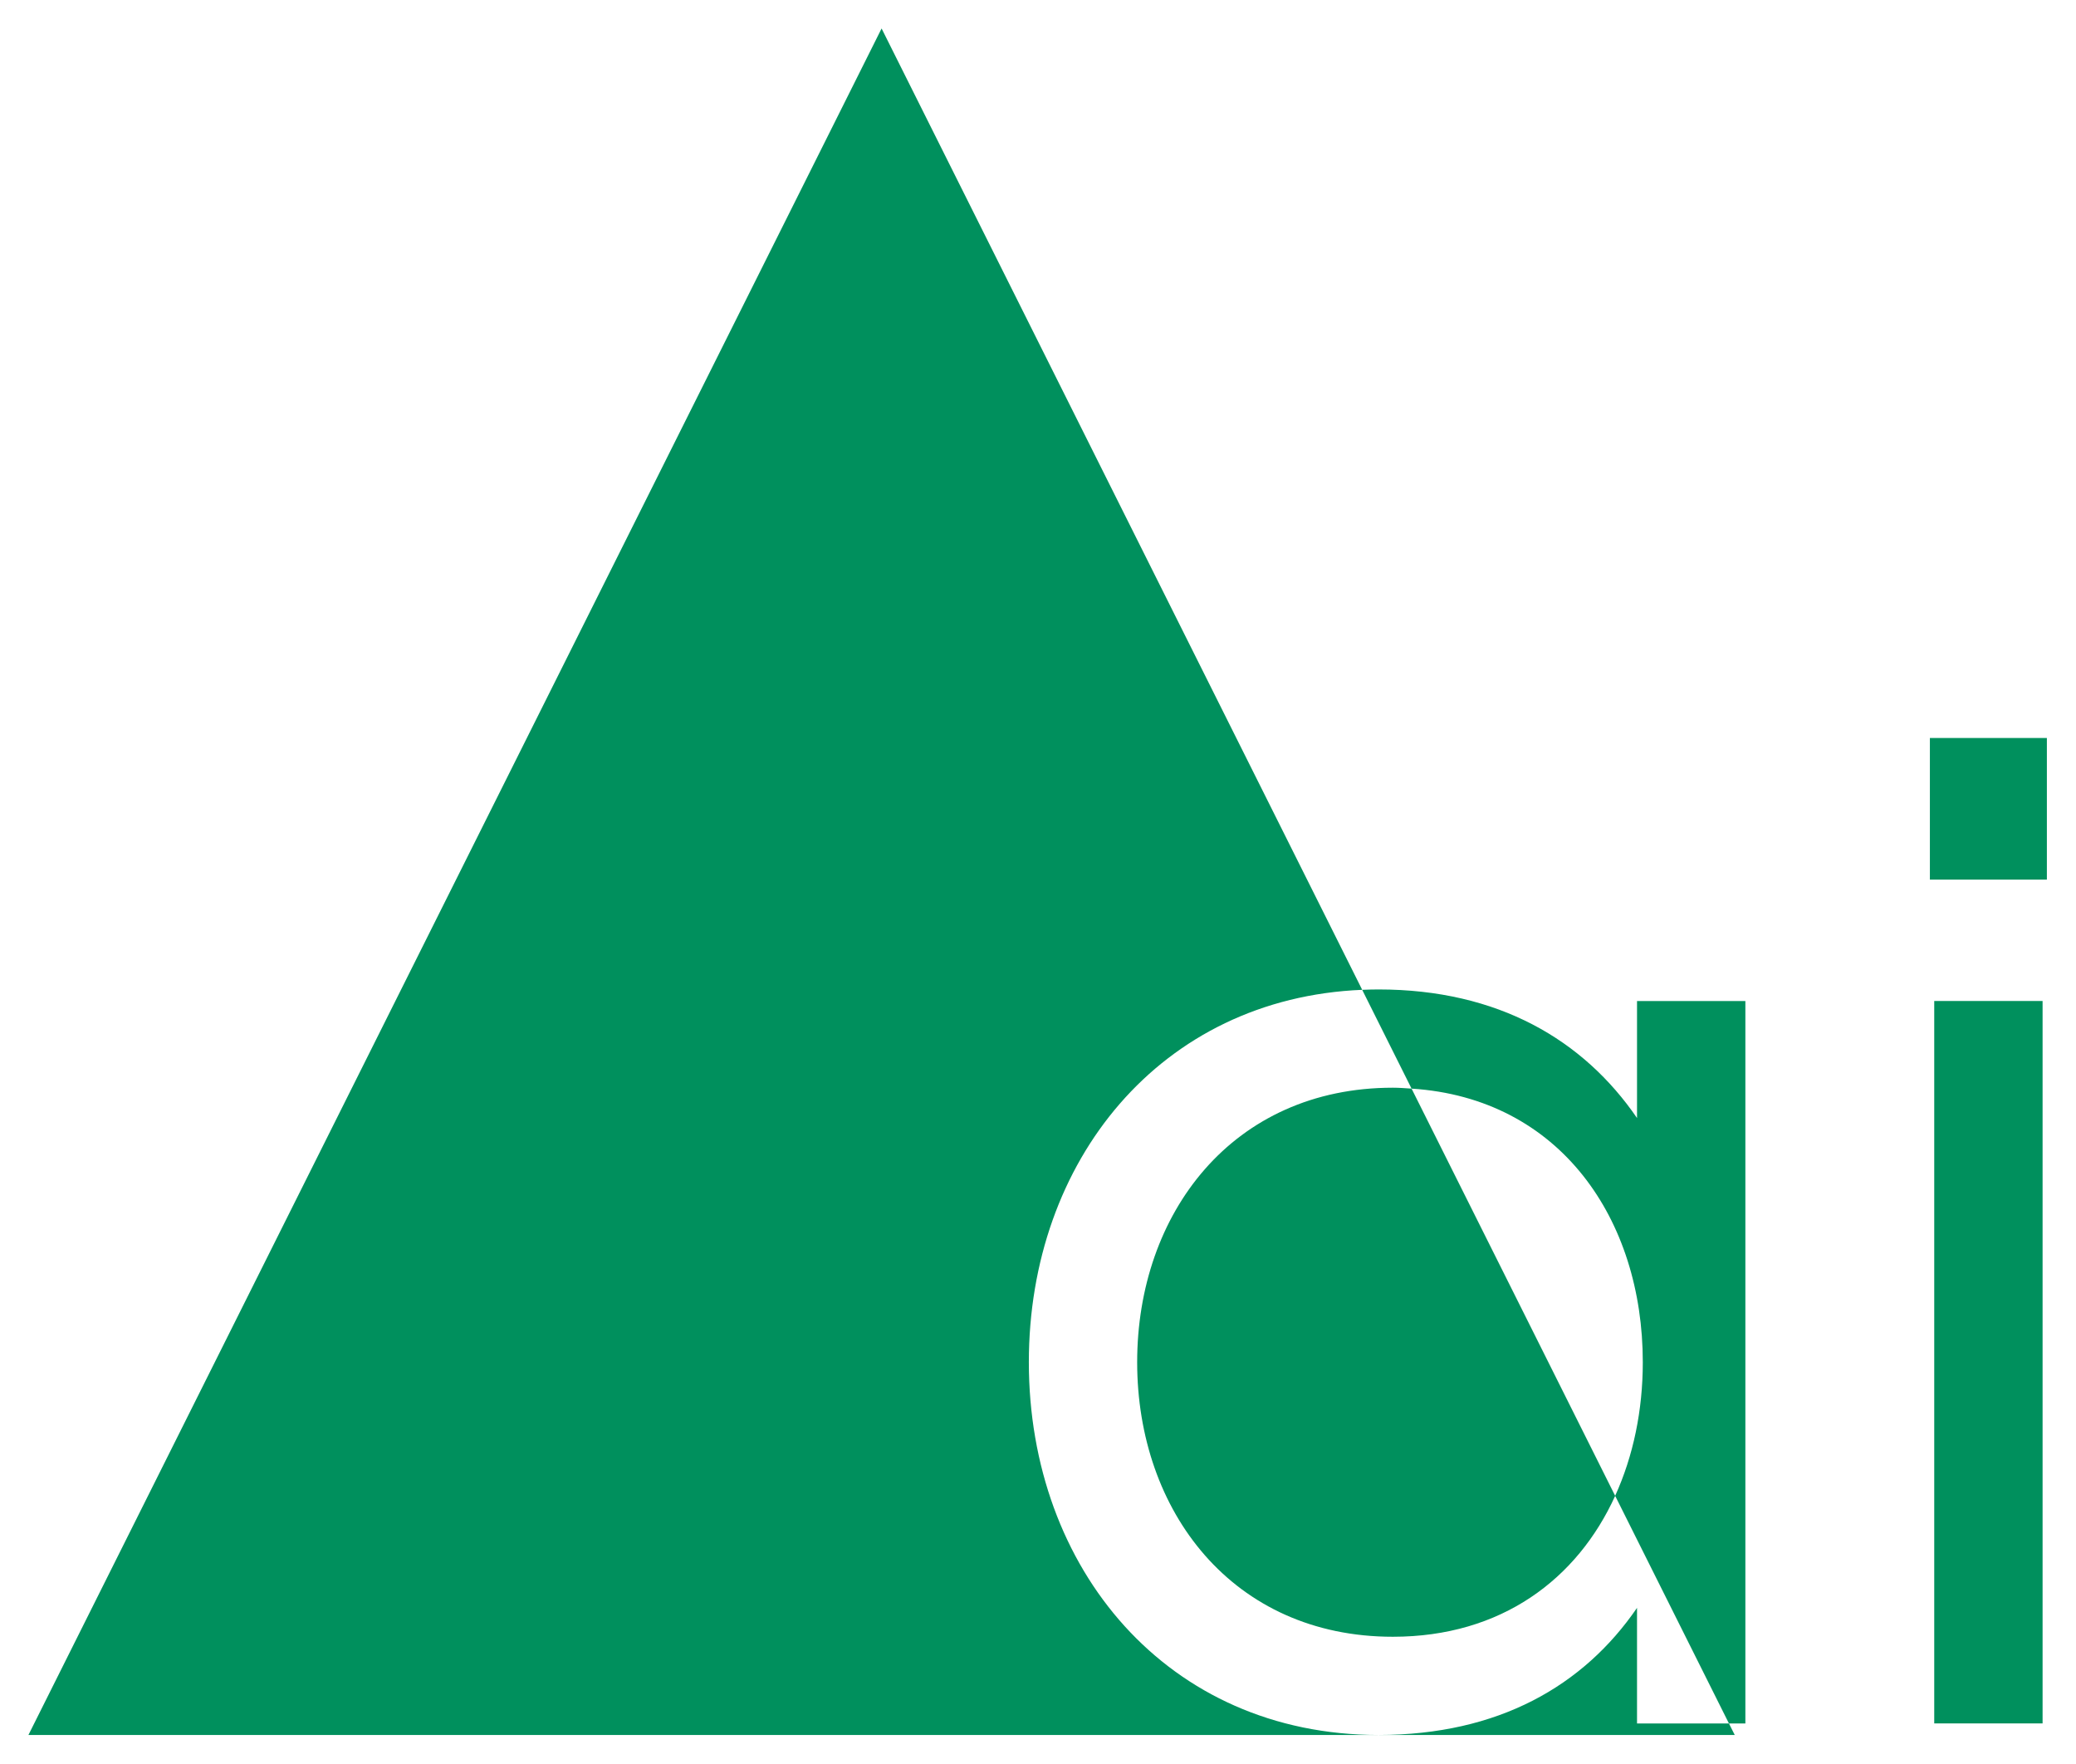
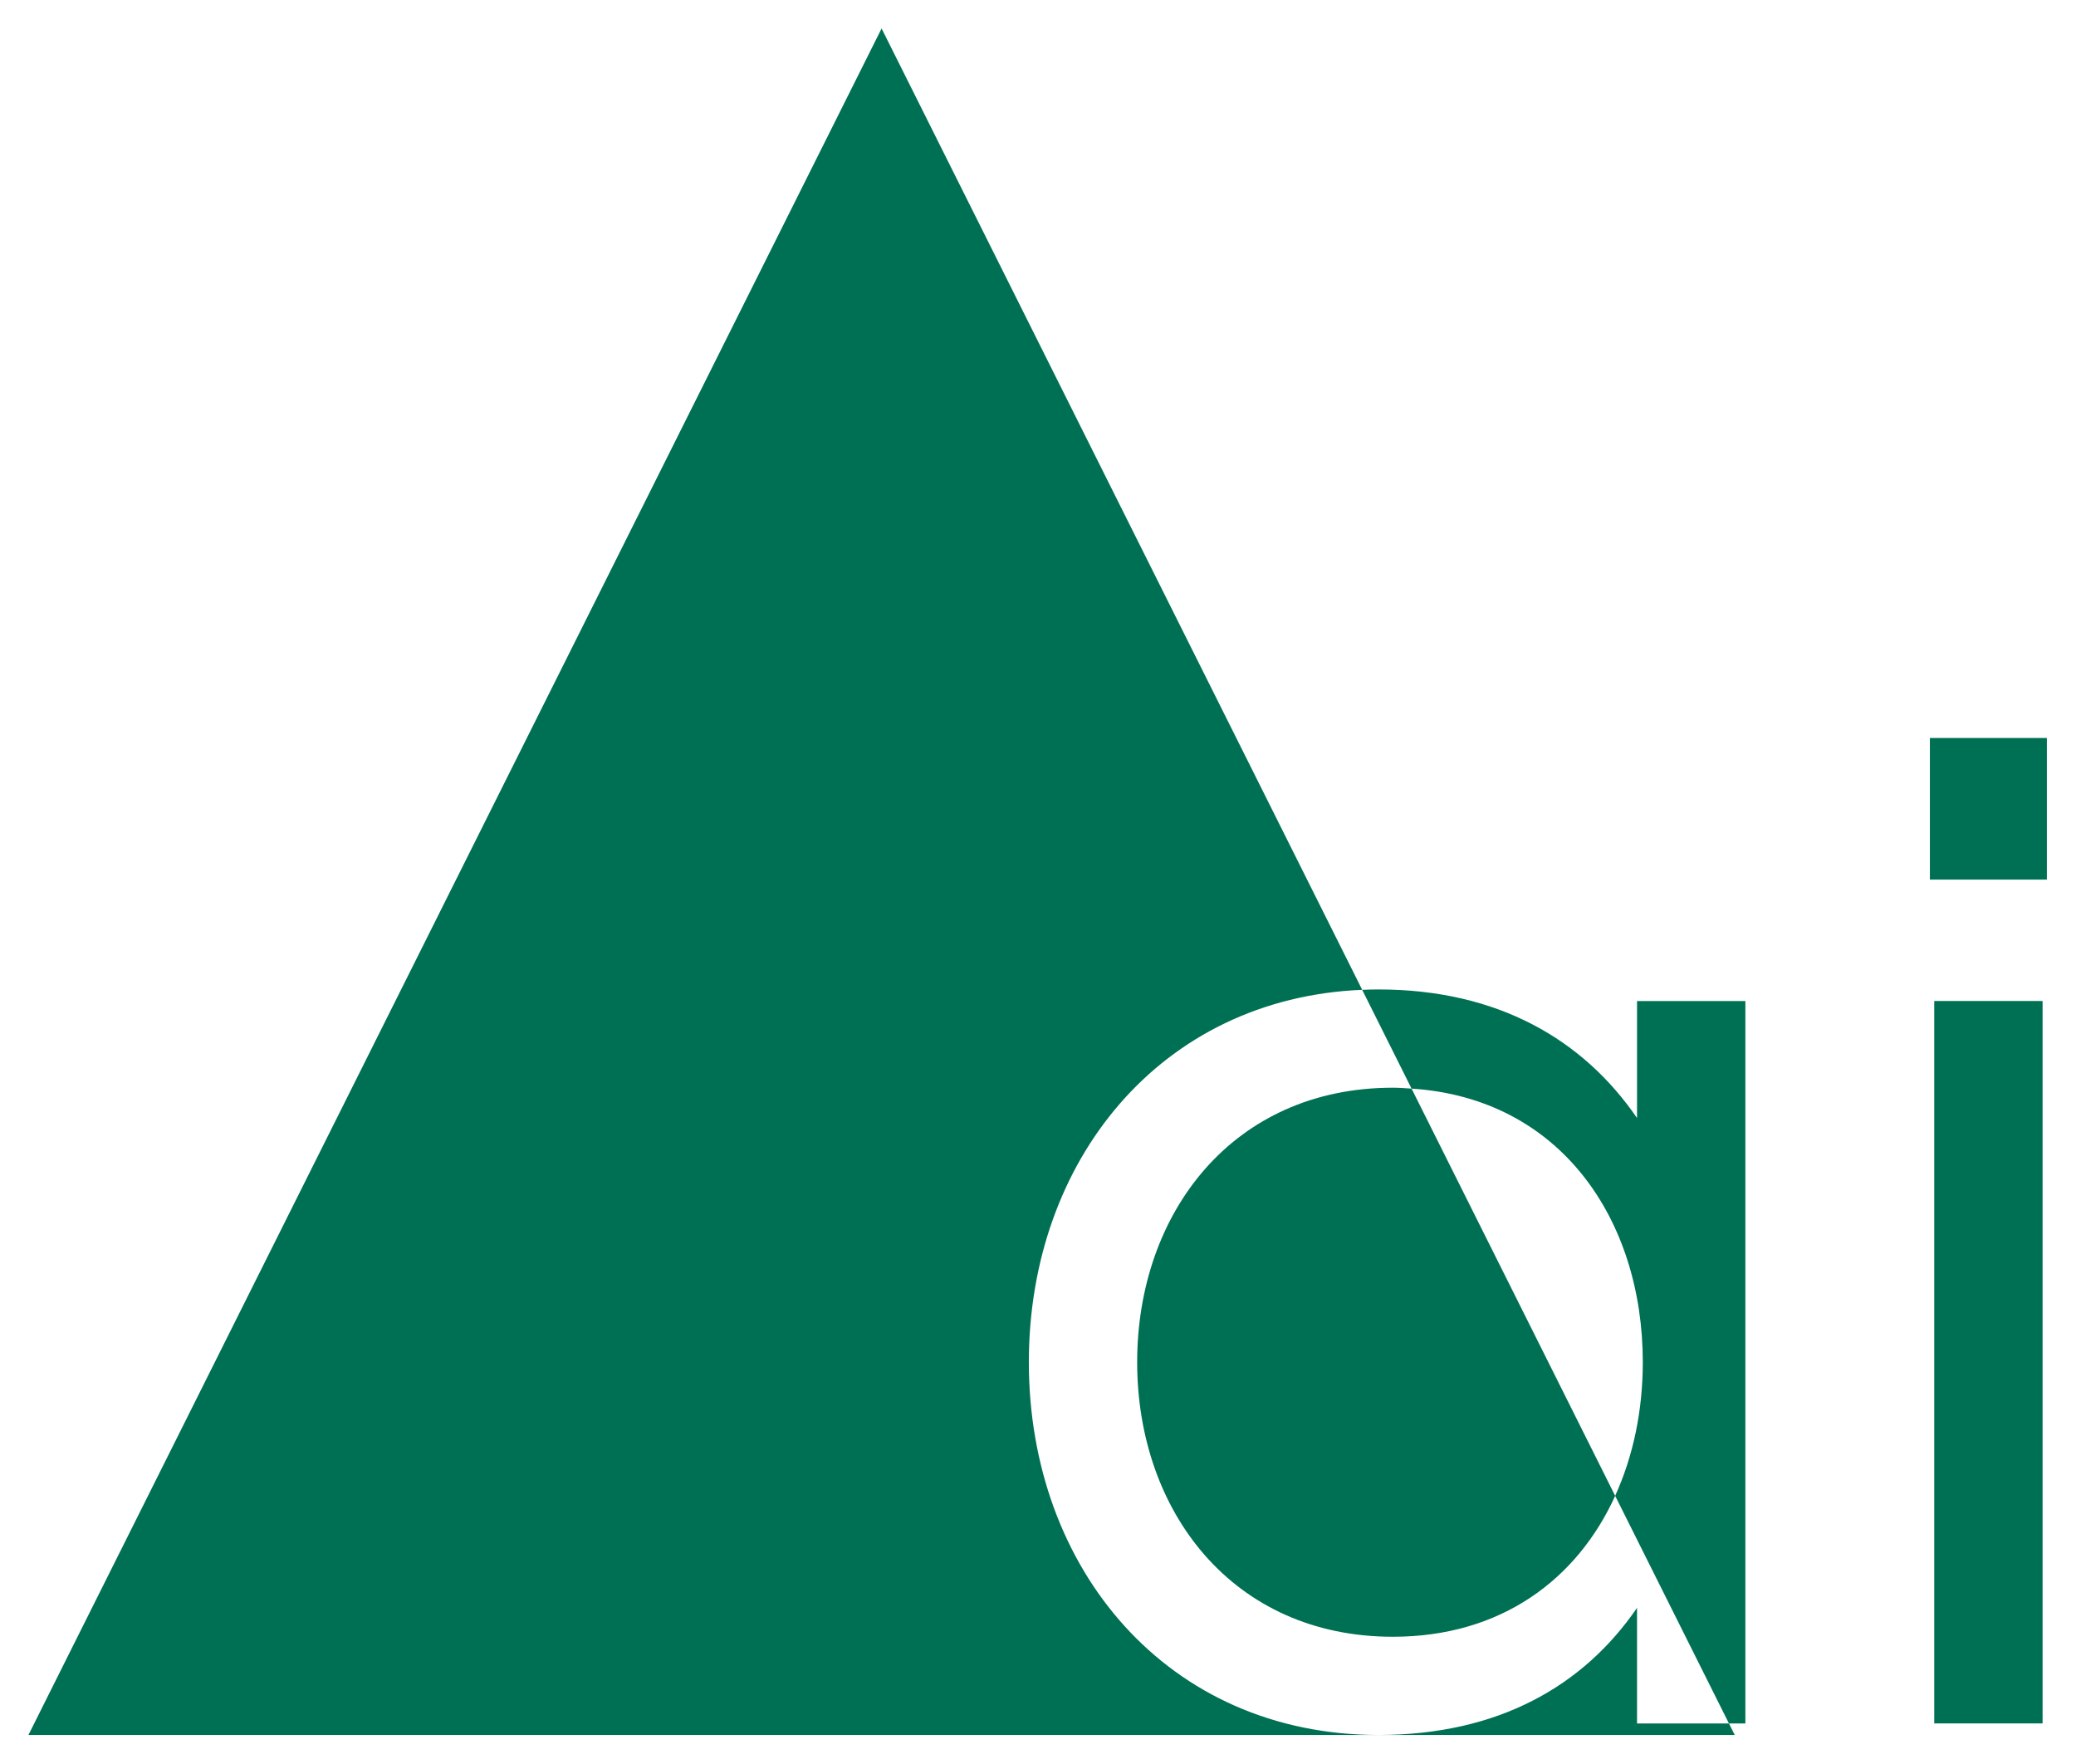
<svg xmlns="http://www.w3.org/2000/svg" xmlns:ns1="http://www.openswatchbook.org/uri/2009/osb" width="73mm" height="62mm" viewBox="0 0 73 62" version="1.1" id="svg8">
  <defs id="defs2">
    <linearGradient id="linearGradient6002" ns1:paint="solid">
      <stop style="stop-color:#000000;stop-opacity:1;" offset="0" id="stop6000" />
    </linearGradient>
    <linearGradient id="linearGradient4532" ns1:paint="solid">
      <stop style="stop-color:#000000;stop-opacity:1;" offset="0" id="stop4530" />
    </linearGradient>
    <linearGradient id="linearGradient4526" ns1:paint="solid">
      <stop style="stop-color:#2fb300;stop-opacity:1;" offset="0" id="stop4524" />
    </linearGradient>
  </defs>
  <g id="layer1" transform="translate(0,-235)">
-     <path style="fill:#00905d;fill-opacity:1;stroke:none;stroke-width:0.53;stroke-linecap:round;stroke-linejoin:miter;stroke-miterlimit:4;stroke-dasharray:none;stroke-opacity:1" d="M 31,236.001 1,296 h 47.472 c -7.417,0 -12.294,-5.842 -12.294,-13.106 0,-7.076 4.628,-12.8 11.722,-13.093 z m 16.9,33.801 1.736,3.473 c 5.222,0.333 8.131,4.597 8.131,9.62 0,1.693 -0.335,3.297 -0.972,4.697 l 4.001,8.003 h 0.578 v -25.4 h -3.81 v 4.114 c -1.88,-2.743 -4.877,-4.521 -9.093,-4.521 -0.192,0 -0.383,0.006 -0.572,0.014 z m 12.896,25.793 h -3.232 v -4.064 C 55.685,294.273 52.688,296 48.472,296 h 12.528 z m -4.001,-8.003 -7.159,-14.317 c -0.217,-0.014 -0.432,-0.032 -0.657,-0.032 -5.639,0 -8.992,4.42 -8.992,9.652 0,5.232 3.353,9.652 8.992,9.652 3.814,0 6.485,-2.026 7.817,-4.955 z M 67.862,260.948 v 4.979 h 4.114 v -4.979 z m 0.153,9.246 v 25.4 h 3.81 v -25.4 z" id="path6071-1" />
+     <path style="fill:#007054;fill-opacity:1;stroke:none;stroke-width:0.53;stroke-linecap:round;stroke-linejoin:miter;stroke-miterlimit:4;stroke-dasharray:none;stroke-opacity:1" d="M 31,236.001 1,296 h 47.472 c -7.417,0 -12.294,-5.842 -12.294,-13.106 0,-7.076 4.628,-12.8 11.722,-13.093 z m 16.9,33.801 1.736,3.473 c 5.222,0.333 8.131,4.597 8.131,9.62 0,1.693 -0.335,3.297 -0.972,4.697 l 4.001,8.003 h 0.578 v -25.4 h -3.81 v 4.114 c -1.88,-2.743 -4.877,-4.521 -9.093,-4.521 -0.192,0 -0.383,0.006 -0.572,0.014 z m 12.896,25.793 h -3.232 v -4.064 C 55.685,294.273 52.688,296 48.472,296 h 12.528 z m -4.001,-8.003 -7.159,-14.317 c -0.217,-0.014 -0.432,-0.032 -0.657,-0.032 -5.639,0 -8.992,4.42 -8.992,9.652 0,5.232 3.353,9.652 8.992,9.652 3.814,0 6.485,-2.026 7.817,-4.955 z M 67.862,260.948 v 4.979 h 4.114 v -4.979 z m 0.153,9.246 v 25.4 h 3.81 v -25.4 z" id="path6071-1" />
  </g>
</svg>
